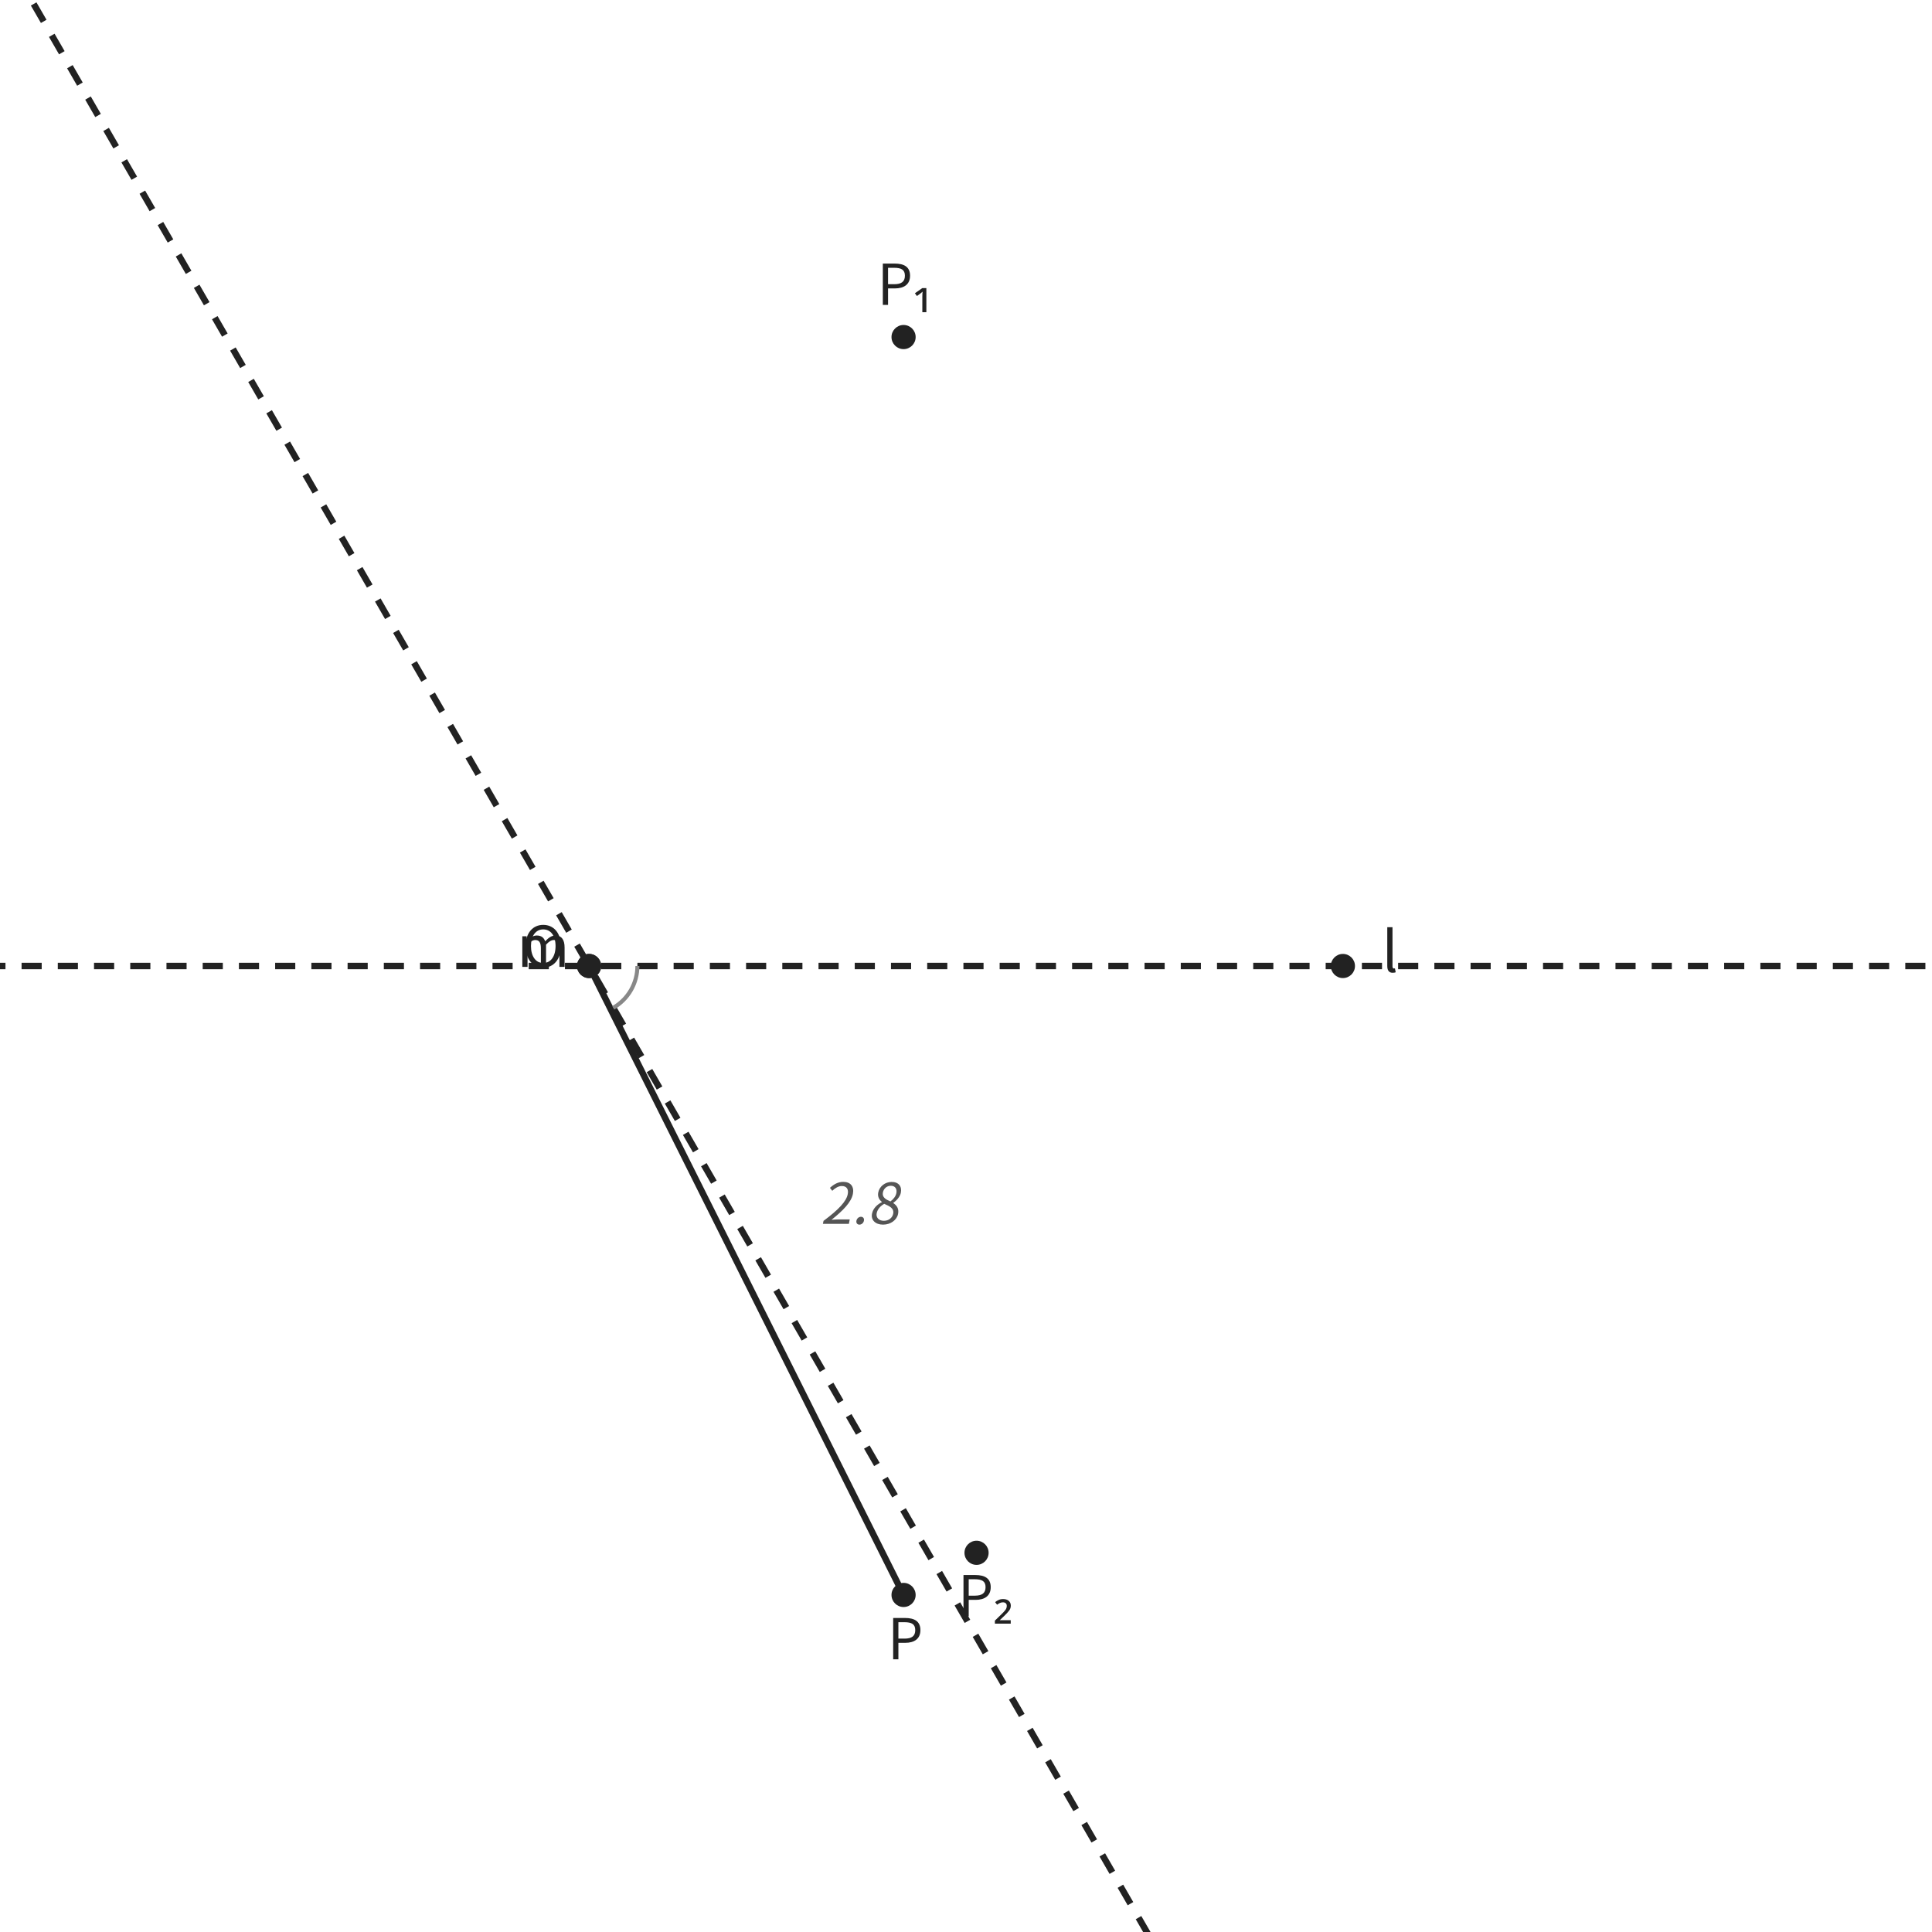
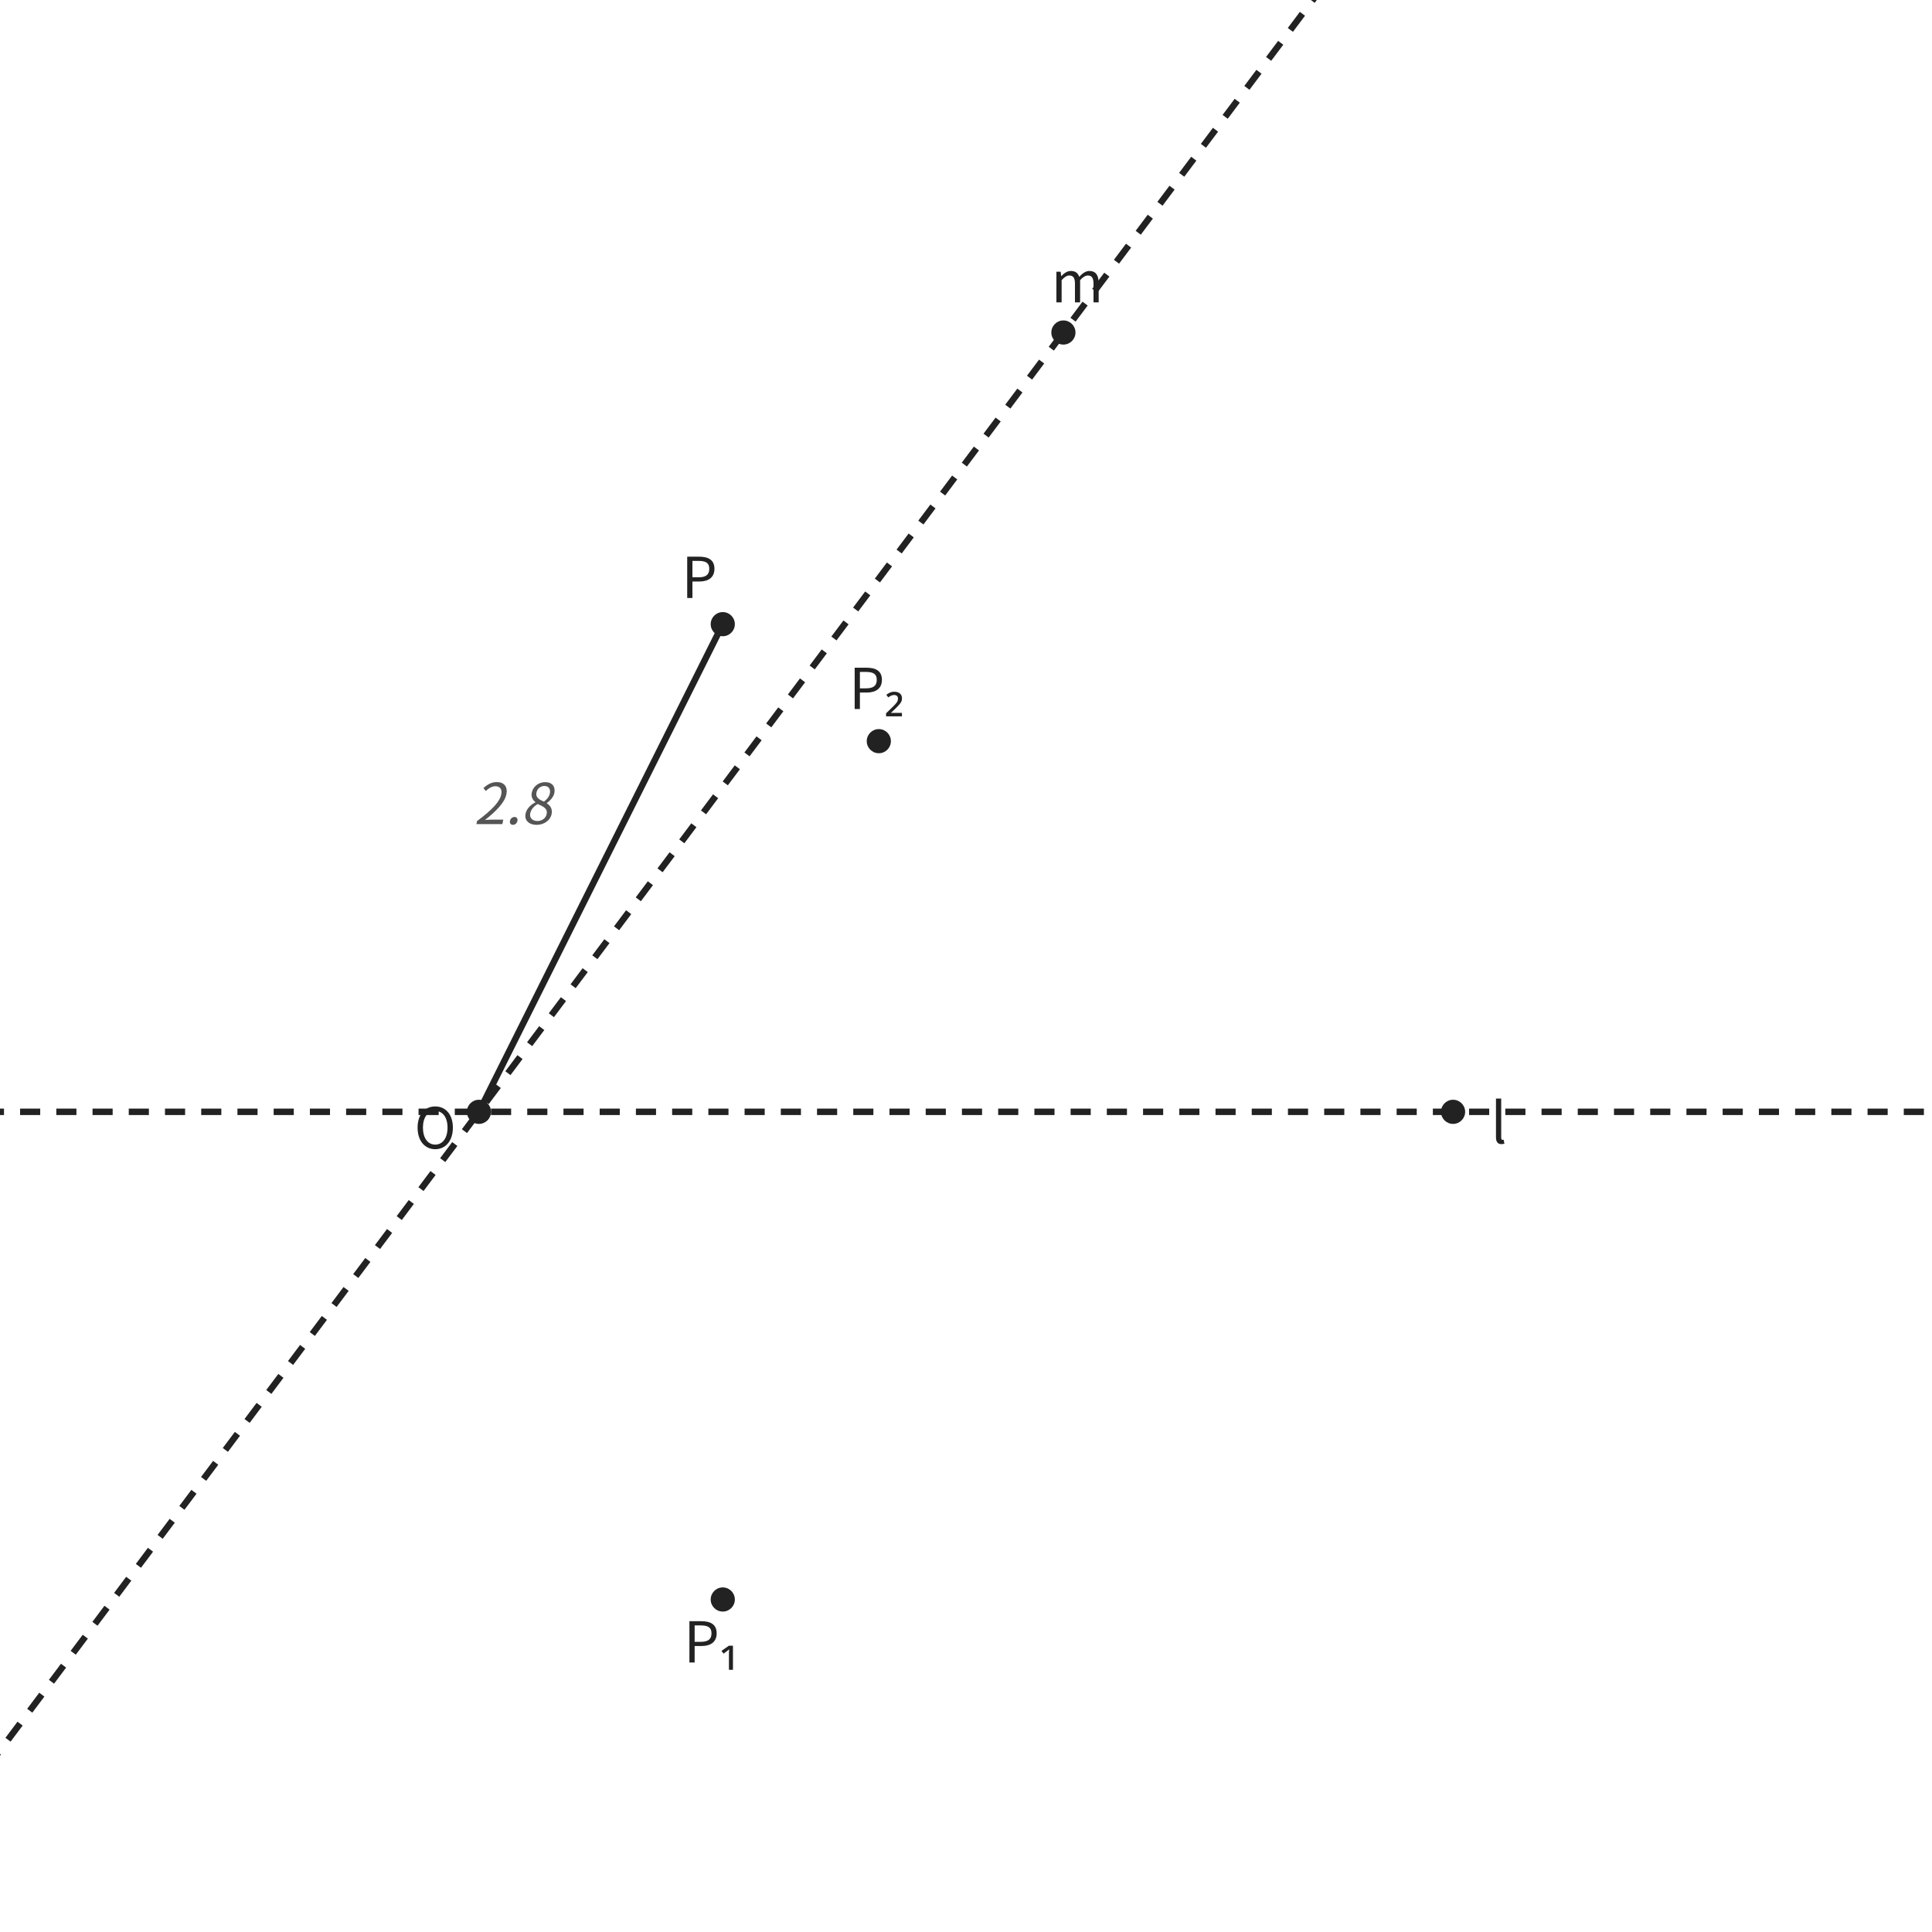
- <svg xmlns="http://www.w3.org/2000/svg" viewBox="0 0 480 480" width="480" height="480" data-t2g-scale="62.42408684166802" data-t2g-offset-x="102.61999176639569" data-t2g-offset-y="40.0" data-t2g-bbox-minx="-0.7007531897431499" data-t2g-bbox-miny="-3.2038914801901432" data-t2g-canvas-size="480" font-family="PingFang SC, Source Han Sans SC, Noto Sans CJK SC, sans-serif" font-size="14.0">
+ <svg xmlns="http://www.w3.org/2000/svg" viewBox="0 0 480 480" width="480" height="480" data-t2g-scale="48.403346295901194" data-t2g-offset-x="76.37846117186791" data-t2g-offset-y="40.0" data-t2g-bbox-minx="-0.8803765927230452" data-t2g-bbox-miny="-3.3835148654150893" data-t2g-canvas-size="480" font-family="PingFang SC, Source Han Sans SC, Noto Sans CJK SC, sans-serif" font-size="14.0">
  <rect width="100%" height="100%" fill="white" />
-   <circle data-id="P1" class="t2g-obj t2g-point t2g-derived-point" cx="224.49" cy="83.74" r="3.0" fill="#222" />
-   <text x="224.81" y="75.75" text-anchor="middle" fill="#222">P₁</text>
-   <circle data-id="P2" class="t2g-obj t2g-point t2g-derived-point" cx="242.62" cy="385.79" r="3.0" fill="#222" />
-   <text x="244.85" y="401.58" text-anchor="middle" fill="#222">P₂</text>
-   <line data-id="OP" class="t2g-obj t2g-seg" x1="146.36" y1="240.00" x2="224.49" y2="396.26" stroke="#222" stroke-width="1.6" />
-   <line x1="-813.64" y1="240.00" x2="1293.64" y2="240.00" stroke="#222" stroke-width="1.6" stroke-dasharray="5 4" />
-   <line x1="-333.64" y1="-591.38" x2="626.36" y2="1071.38" stroke="#222" stroke-width="1.6" stroke-dasharray="5 4" />
-   <circle data-id="O" class="t2g-obj t2g-point" cx="146.36" cy="240.00" r="3.0" fill="#222" />
-   <text x="134.97" y="240.22" text-anchor="middle" fill="#222">O</text>
-   <circle data-id="L1" class="t2g-obj t2g-point" cx="333.64" cy="240.00" r="3.0" fill="#222" />
-   <text x="345.37" y="241.50" text-anchor="middle" fill="#222">l</text>
-   <circle data-id="M1" class="t2g-obj t2g-point" cx="146.36" cy="240.00" r="3.0" fill="#222" />
-   <text x="134.97" y="240.22" text-anchor="middle" fill="#222">m</text>
-   <circle data-id="P" class="t2g-obj t2g-point" cx="224.49" cy="396.26" r="3.0" fill="#222" />
-   <text x="224.93" y="412.25" text-anchor="middle" fill="#222">P</text>
-   <path d="M 158.36 240.00 A 12.00 12.00 0 0 1 152.36 250.39" fill="none" stroke="#888" stroke-width="1" />
-   <text x="213.55" y="304.07" text-anchor="middle" fill="#555" font-style="italic">2.8</text>
+   <circle data-id="P1" class="t2g-obj t2g-point t2g-derived-point" cx="179.57" cy="397.39" r="3.0" fill="#222" />
+   <text x="176.76" y="413.05" text-anchor="middle" fill="#222">P₁</text>
+   <circle data-id="P2" class="t2g-obj t2g-point t2g-derived-point" cx="218.34" cy="184.14" r="3.0" fill="#222" />
+   <text x="217.82" y="176.16" text-anchor="middle" fill="#222">P₂</text>
+   <line data-id="OP" class="t2g-obj t2g-seg" x1="118.99" y1="276.23" x2="179.57" y2="155.07" stroke="#222" stroke-width="1.6" />
+   <line x1="-841.01" y1="276.23" x2="1321.01" y2="276.23" stroke="#222" stroke-width="1.6" stroke-dasharray="5 4" />
+   <line x1="-457.01" y1="1044.23" x2="840.20" y2="-685.39" stroke="#222" stroke-width="1.6" stroke-dasharray="5 4" />
+   <circle data-id="O" class="t2g-obj t2g-point" cx="118.99" cy="276.23" r="3.0" fill="#222" />
+   <text x="108.13" y="285.33" text-anchor="middle" fill="#222">O</text>
+   <circle data-id="L" class="t2g-obj t2g-point" cx="361.01" cy="276.23" r="3.0" fill="#222" />
+   <text x="372.38" y="284.07" text-anchor="middle" fill="#222">l</text>
+   <circle data-id="M" class="t2g-obj t2g-point" cx="264.20" cy="82.61" r="3.0" fill="#222" />
+   <text x="267.66" y="75.12" text-anchor="middle" fill="#222">m</text>
+   <circle data-id="P" class="t2g-obj t2g-point" cx="179.57" cy="155.07" r="3.0" fill="#222" />
+   <text x="173.76" y="148.57" text-anchor="middle" fill="#222">P</text>
+   <text x="127.47" y="204.74" text-anchor="middle" fill="#555" font-style="italic">2.8</text>
</svg>
